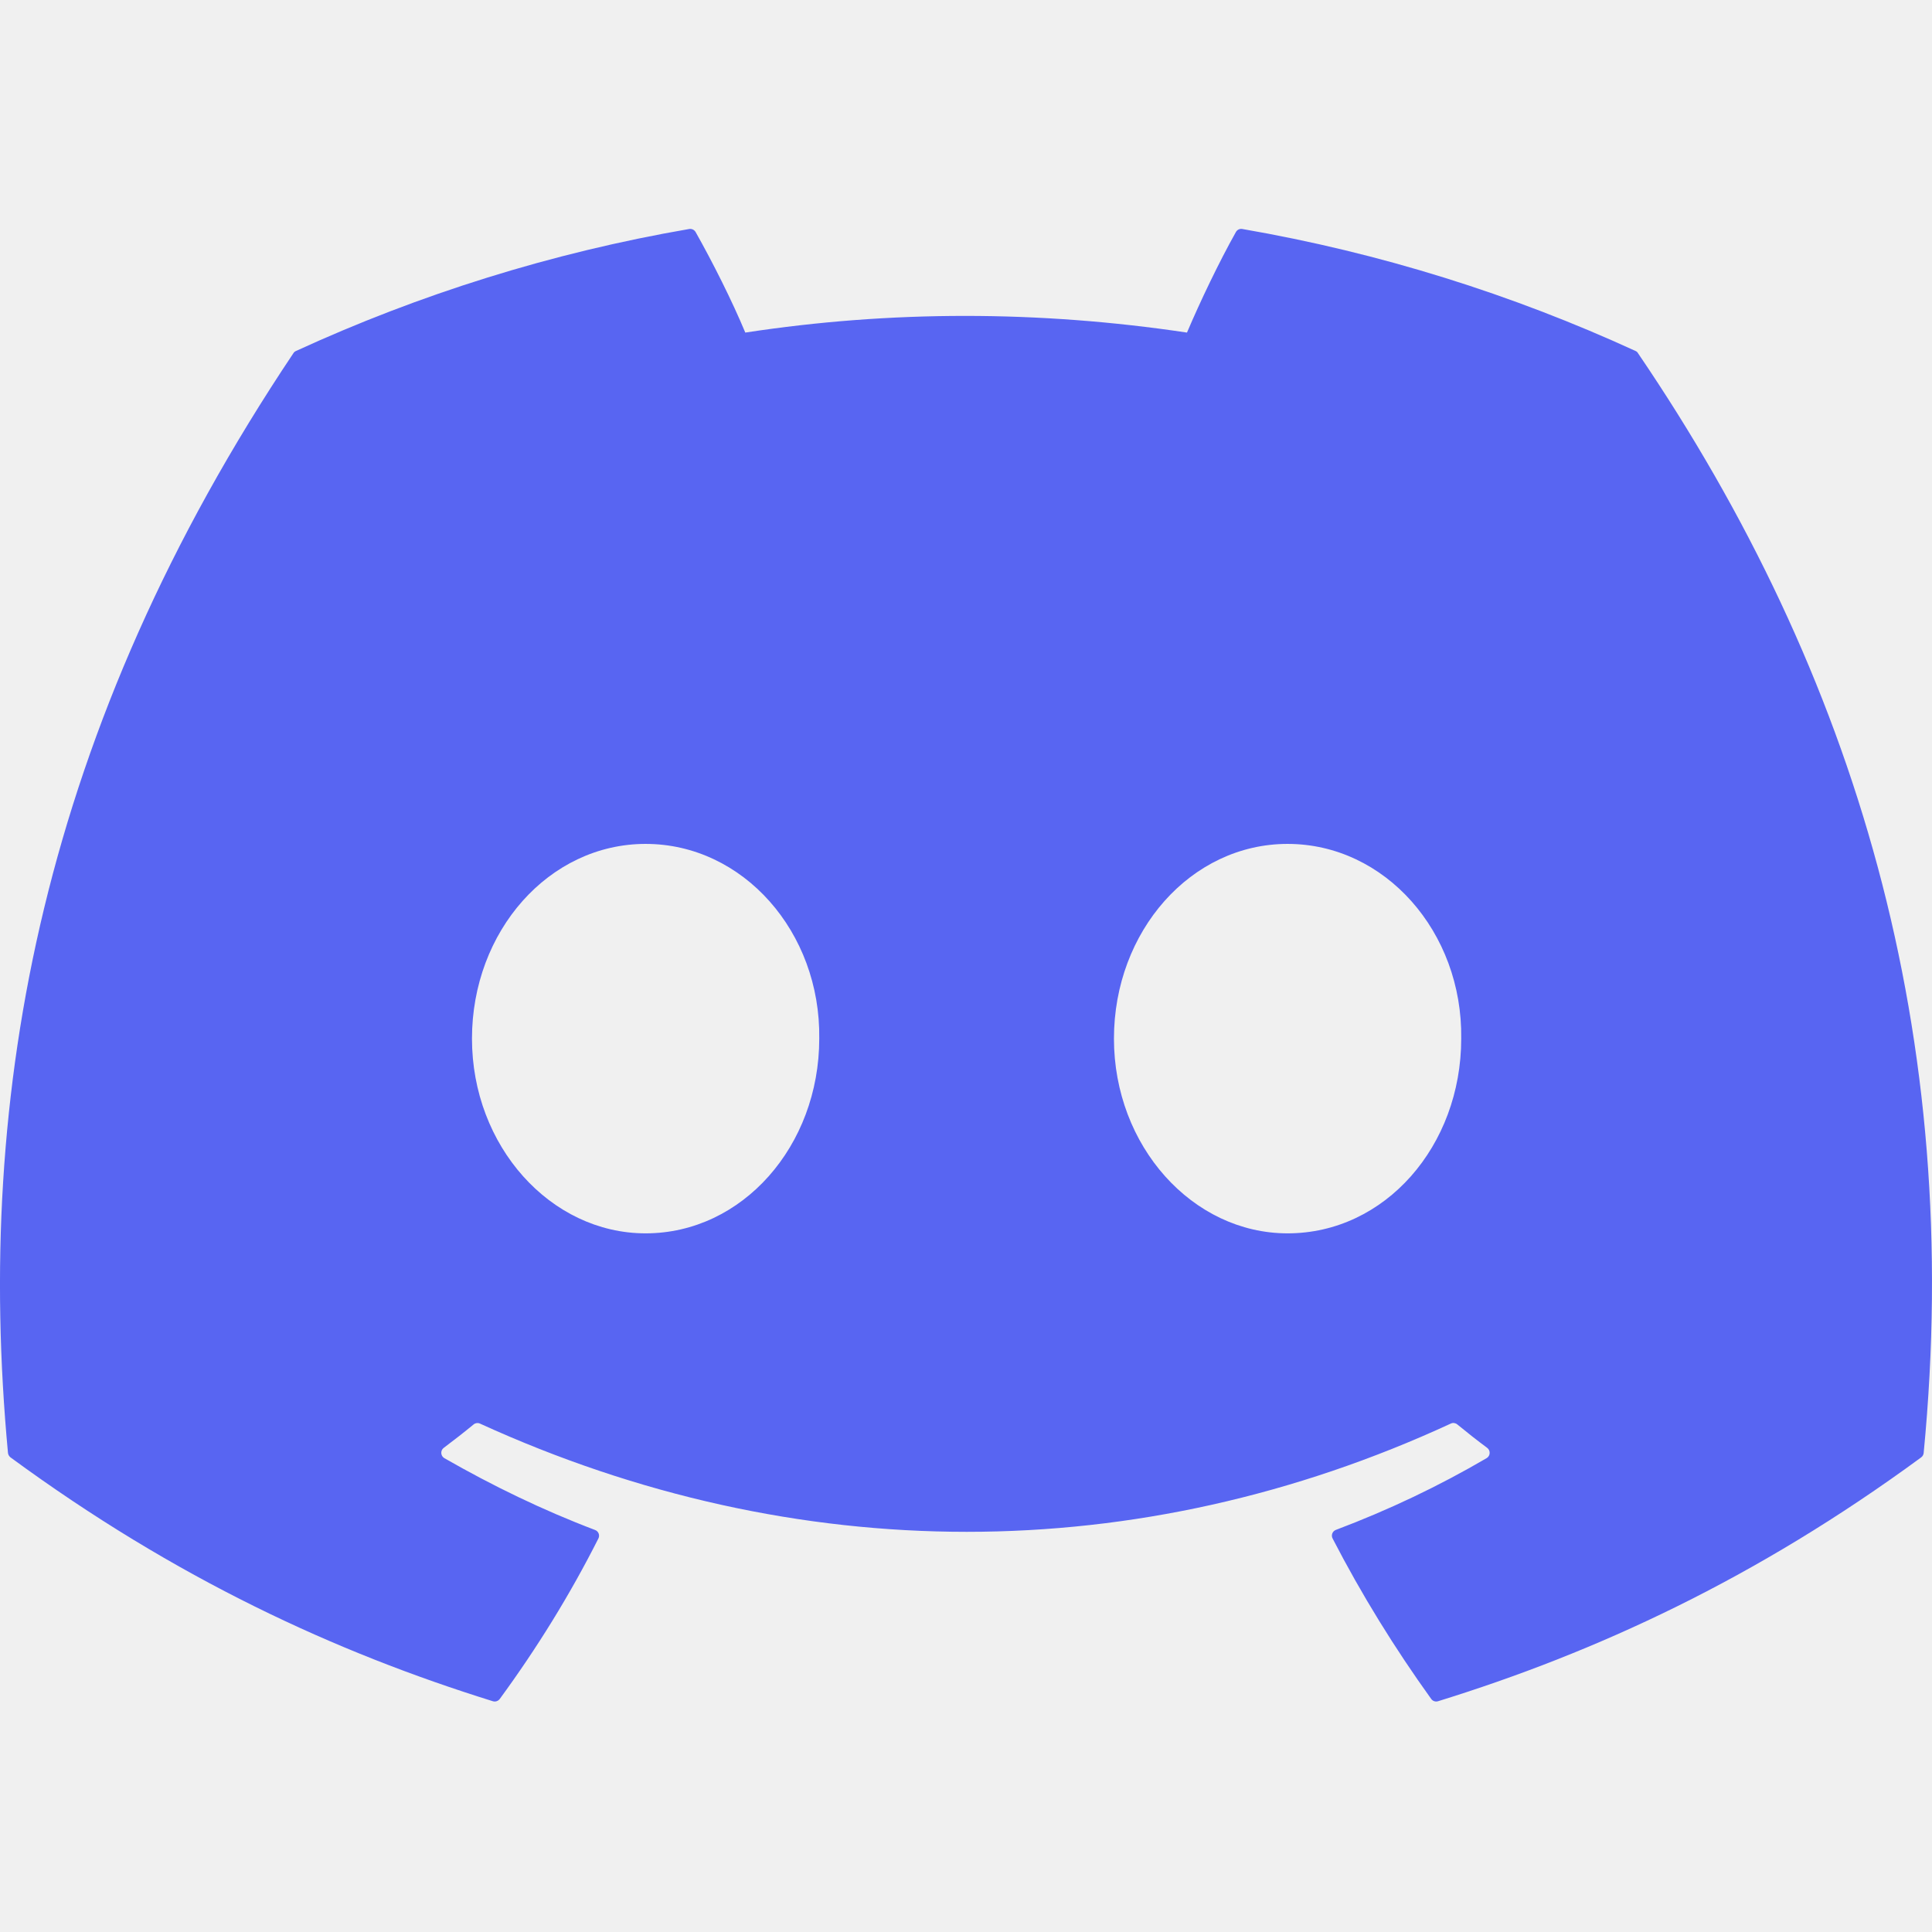
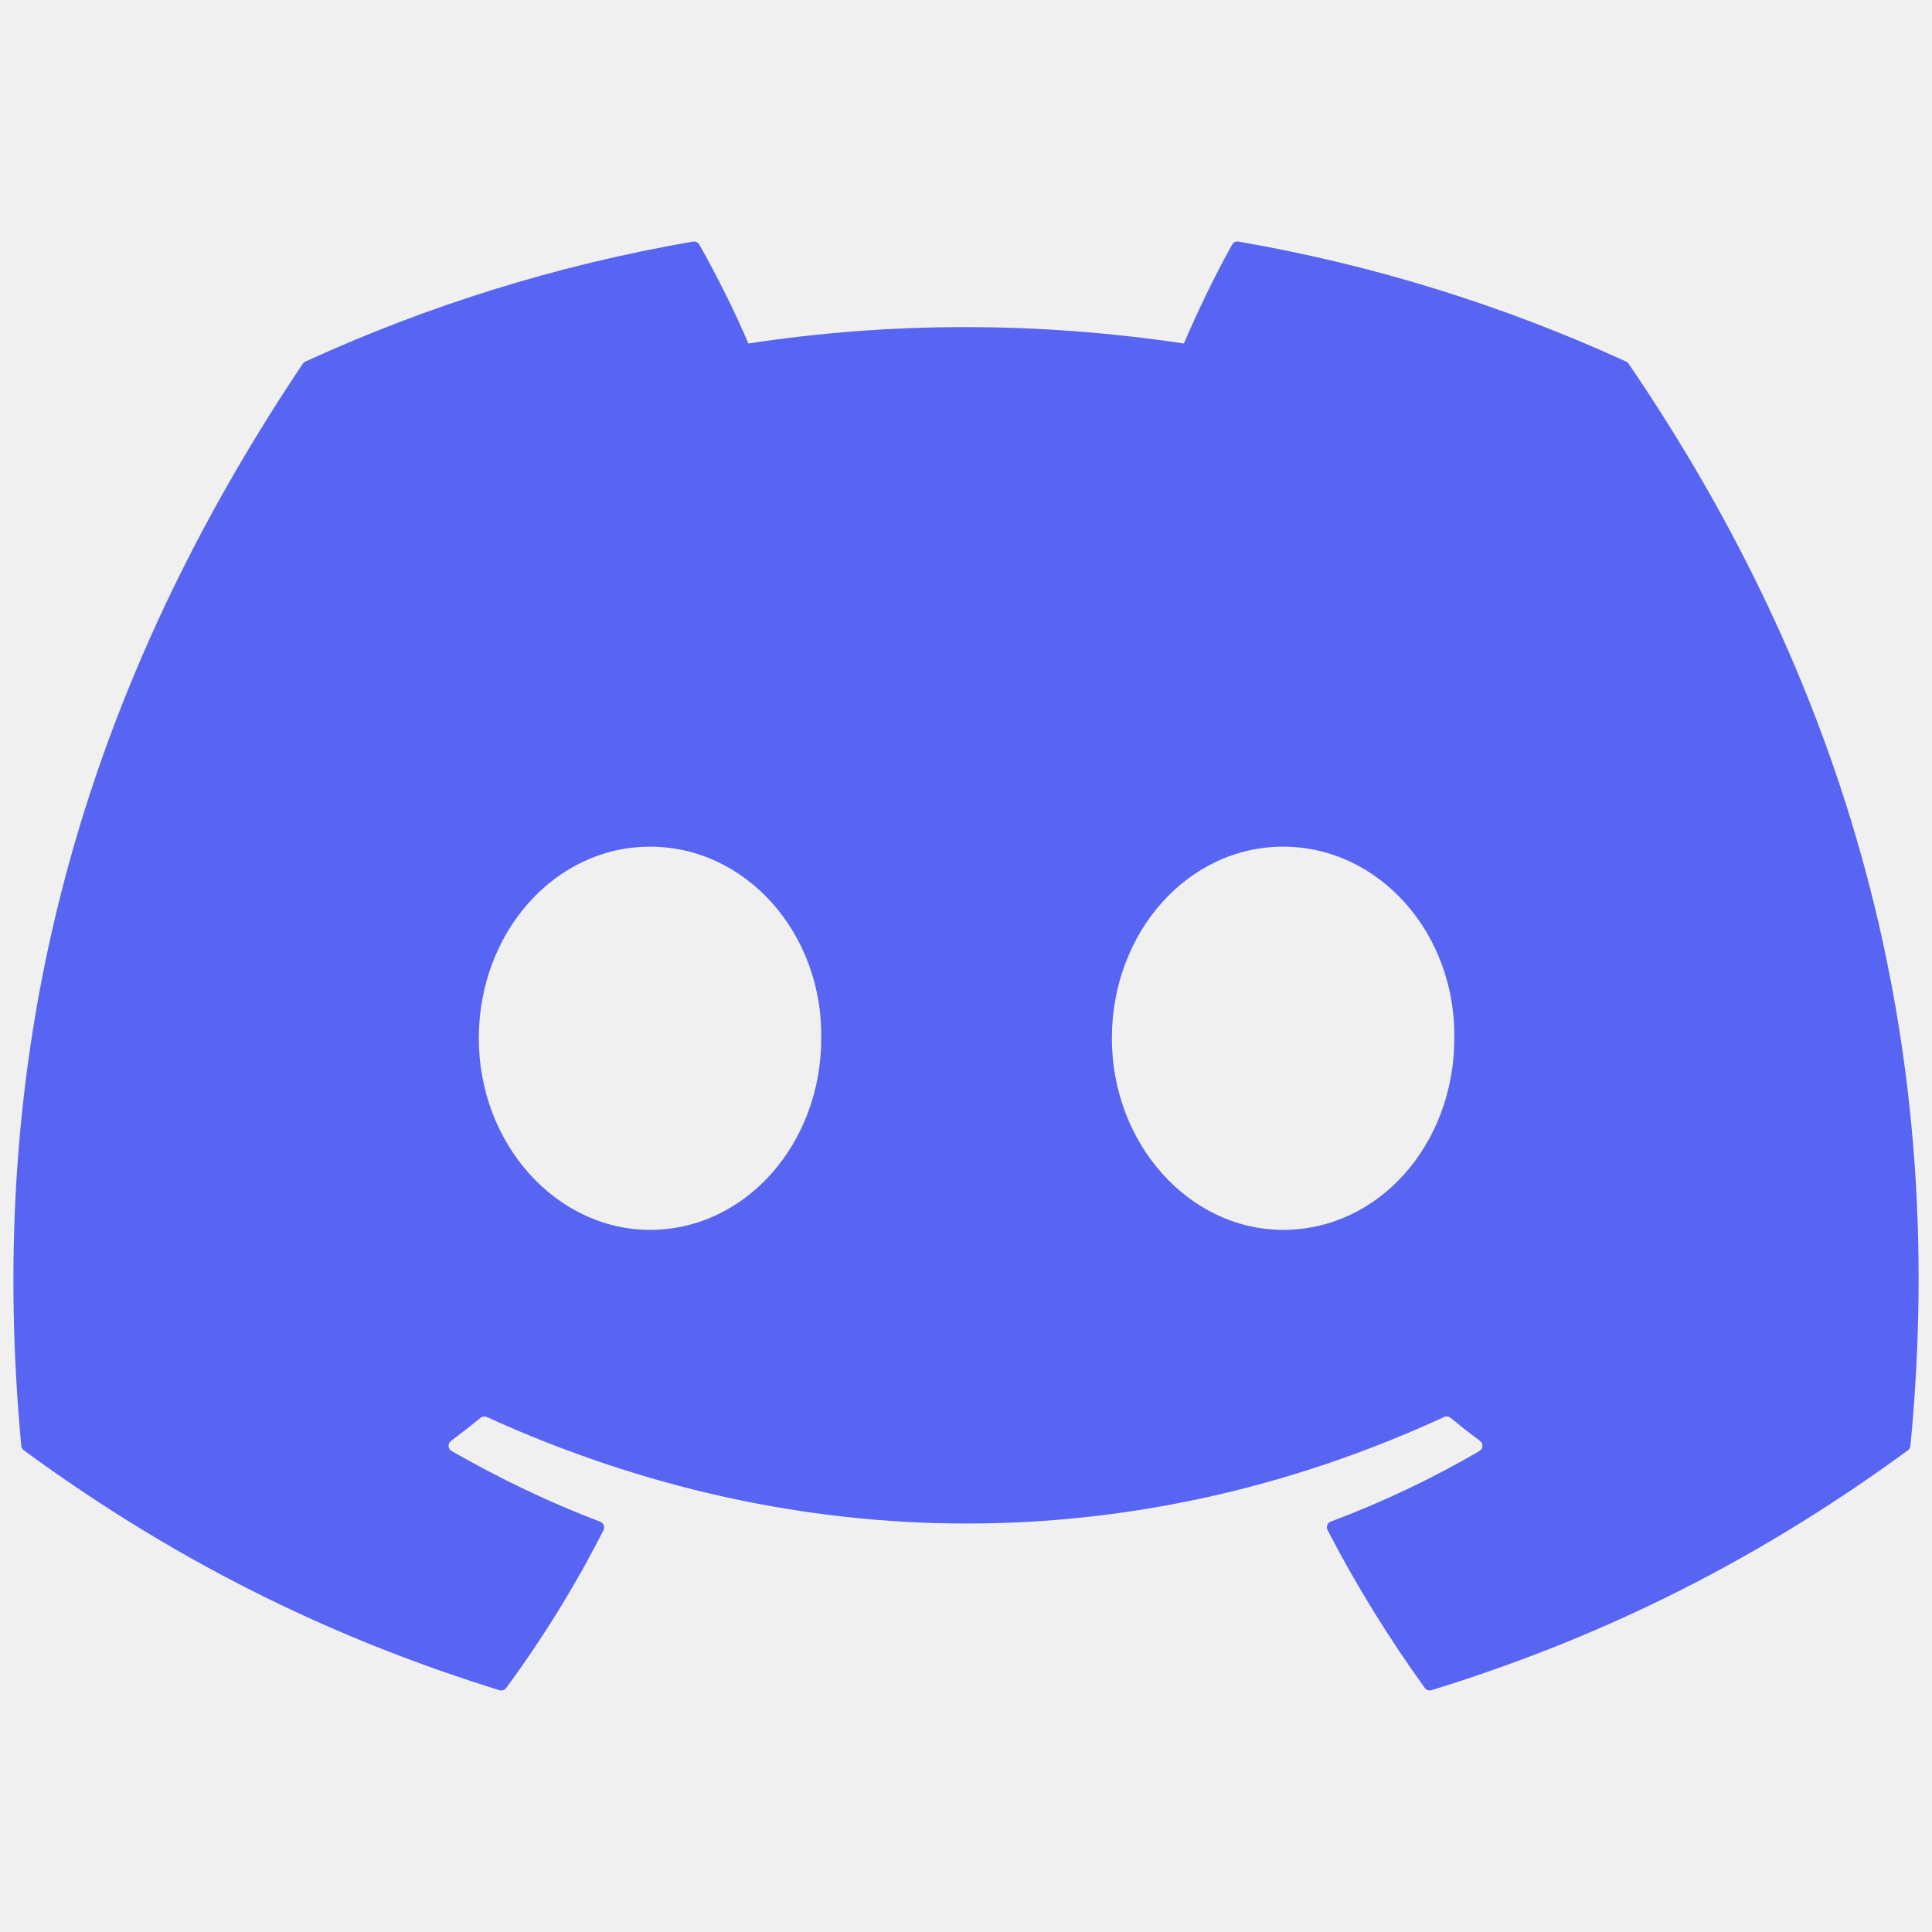
- <svg xmlns="http://www.w3.org/2000/svg" width="256" height="256" viewBox="0 0 71 55" fill="none">
-   <g clip-path="url(#clip0)">
-     <path d="M60.105 4.898C55.579 2.821 50.727 1.292 45.653 0.415C45.56 0.399 45.468 0.441 45.42 0.525C44.796 1.635 44.105 3.083 43.621 4.222C38.164 3.405 32.734 3.405 27.389 4.222C26.905 3.058 26.189 1.635 25.562 0.525C25.514 0.444 25.422 0.401 25.329 0.415C20.258 1.289 15.406 2.819 10.878 4.898C10.838 4.915 10.805 4.943 10.783 4.979C1.578 18.731 -0.944 32.144 0.293 45.391C0.299 45.456 0.335 45.518 0.386 45.558C6.459 50.017 12.341 52.725 18.115 54.52C18.207 54.548 18.305 54.514 18.364 54.438C19.73 52.573 20.947 50.606 21.991 48.538C22.052 48.417 21.994 48.273 21.868 48.226C19.937 47.493 18.098 46.6 16.329 45.586C16.189 45.504 16.178 45.304 16.307 45.208C16.679 44.929 17.051 44.639 17.407 44.346C17.471 44.293 17.561 44.281 17.636 44.315C29.256 49.62 41.835 49.62 53.318 44.315C53.394 44.279 53.483 44.29 53.55 44.343C53.906 44.636 54.278 44.929 54.653 45.208C54.782 45.304 54.773 45.504 54.633 45.586C52.865 46.62 51.026 47.493 49.092 48.223C48.966 48.271 48.91 48.417 48.972 48.538C50.038 50.603 51.255 52.57 52.596 54.435C52.652 54.514 52.753 54.548 52.845 54.52C58.646 52.725 64.529 50.017 70.602 45.558C70.655 45.518 70.689 45.459 70.694 45.394C72.175 30.079 68.215 16.776 60.197 4.982C60.177 4.943 60.144 4.915 60.105 4.898ZM23.726 37.325C20.228 37.325 17.345 34.114 17.345 30.169C17.345 26.225 20.172 23.013 23.726 23.013C27.308 23.013 30.163 26.253 30.107 30.169C30.107 34.114 27.28 37.325 23.726 37.325ZM47.318 37.325C43.82 37.325 40.937 34.114 40.937 30.169C40.937 26.225 43.764 23.013 47.318 23.013C50.9 23.013 53.755 26.253 53.699 30.169C53.699 34.114 50.9 37.325 47.318 37.325Z" fill="#5865F2" />
+ <svg xmlns="http://www.w3.org/2000/svg" width="72" height="72" viewBox="0 0 72 72" fill="none" version="1.1" id="svg297">
+   <defs id="defs301" />
+   <g clip-path="url(#clip0)" id="g295">
+     <path d="m 60.604,13.476 c -4.525,-2.072 -9.378,-3.598 -14.452,-4.473 -0.092,-0.017 -0.185,0.025 -0.232,0.11 -0.624,1.108 -1.315,2.553 -1.8,3.688 -5.457,-0.815 -10.886,-0.815 -16.232,0 -0.484,-1.161 -1.201,-2.581 -1.827,-3.688 -0.048,-0.082 -0.14,-0.124 -0.232,-0.11 -5.071,0.871 -9.924,2.398 -14.452,4.473 -0.039,0.017 -0.073,0.045 -0.095,0.082 -9.205,13.722 -11.726,27.106 -10.489,40.324 0.006,0.065 0.042,0.127 0.092,0.166 C 6.959,58.498 12.841,61.199 18.615,62.99 c 0.092,0.028 0.19,-0.006 0.249,-0.082 1.366,-1.861 2.583,-3.823 3.627,-5.887 0.062,-0.121 0.003,-0.264 -0.123,-0.312 -1.931,-0.731 -3.77,-1.622 -5.538,-2.634 -0.14,-0.082 -0.151,-0.281 -0.022,-0.377 0.372,-0.278 0.745,-0.568 1.1,-0.86 0.064,-0.053 0.154,-0.065 0.23,-0.031 11.62,5.294 24.199,5.294 35.682,0 0.076,-0.037 0.165,-0.025 0.232,0.028 0.355,0.292 0.728,0.585 1.103,0.863 0.129,0.096 0.12,0.295 -0.02,0.377 -1.769,1.032 -3.607,1.903 -5.541,2.631 -0.126,0.048 -0.182,0.194 -0.12,0.315 1.066,2.061 2.284,4.023 3.624,5.884 0.056,0.079 0.157,0.112 0.249,0.084 5.801,-1.791 11.684,-4.492 17.757,-8.942 0.053,-0.039 0.087,-0.098 0.092,-0.163 1.48,-15.282 -2.48,-28.556 -10.498,-40.324 -0.02,-0.039 -0.053,-0.067 -0.092,-0.084 z m -36.379,32.357 c -3.498,0 -6.381,-3.205 -6.381,-7.14 0,-3.936 2.827,-7.14 6.381,-7.14 3.582,0 6.437,3.233 6.381,7.14 0,3.936 -2.827,7.14 -6.381,7.14 z m 23.592,0 c -3.498,0 -6.381,-3.205 -6.381,-7.14 0,-3.936 2.826,-7.14 6.381,-7.14 3.582,0 6.437,3.233 6.381,7.14 0,3.936 -2.799,7.14 -6.381,7.14 z" fill="#5865f2" id="path293" style="stroke-width:0.999" />
  </g>
-   <defs>
-     <clipPath id="clip0">
-       <rect width="256" height="256" fill="white" />
-     </clipPath>
-   </defs>
</svg>
